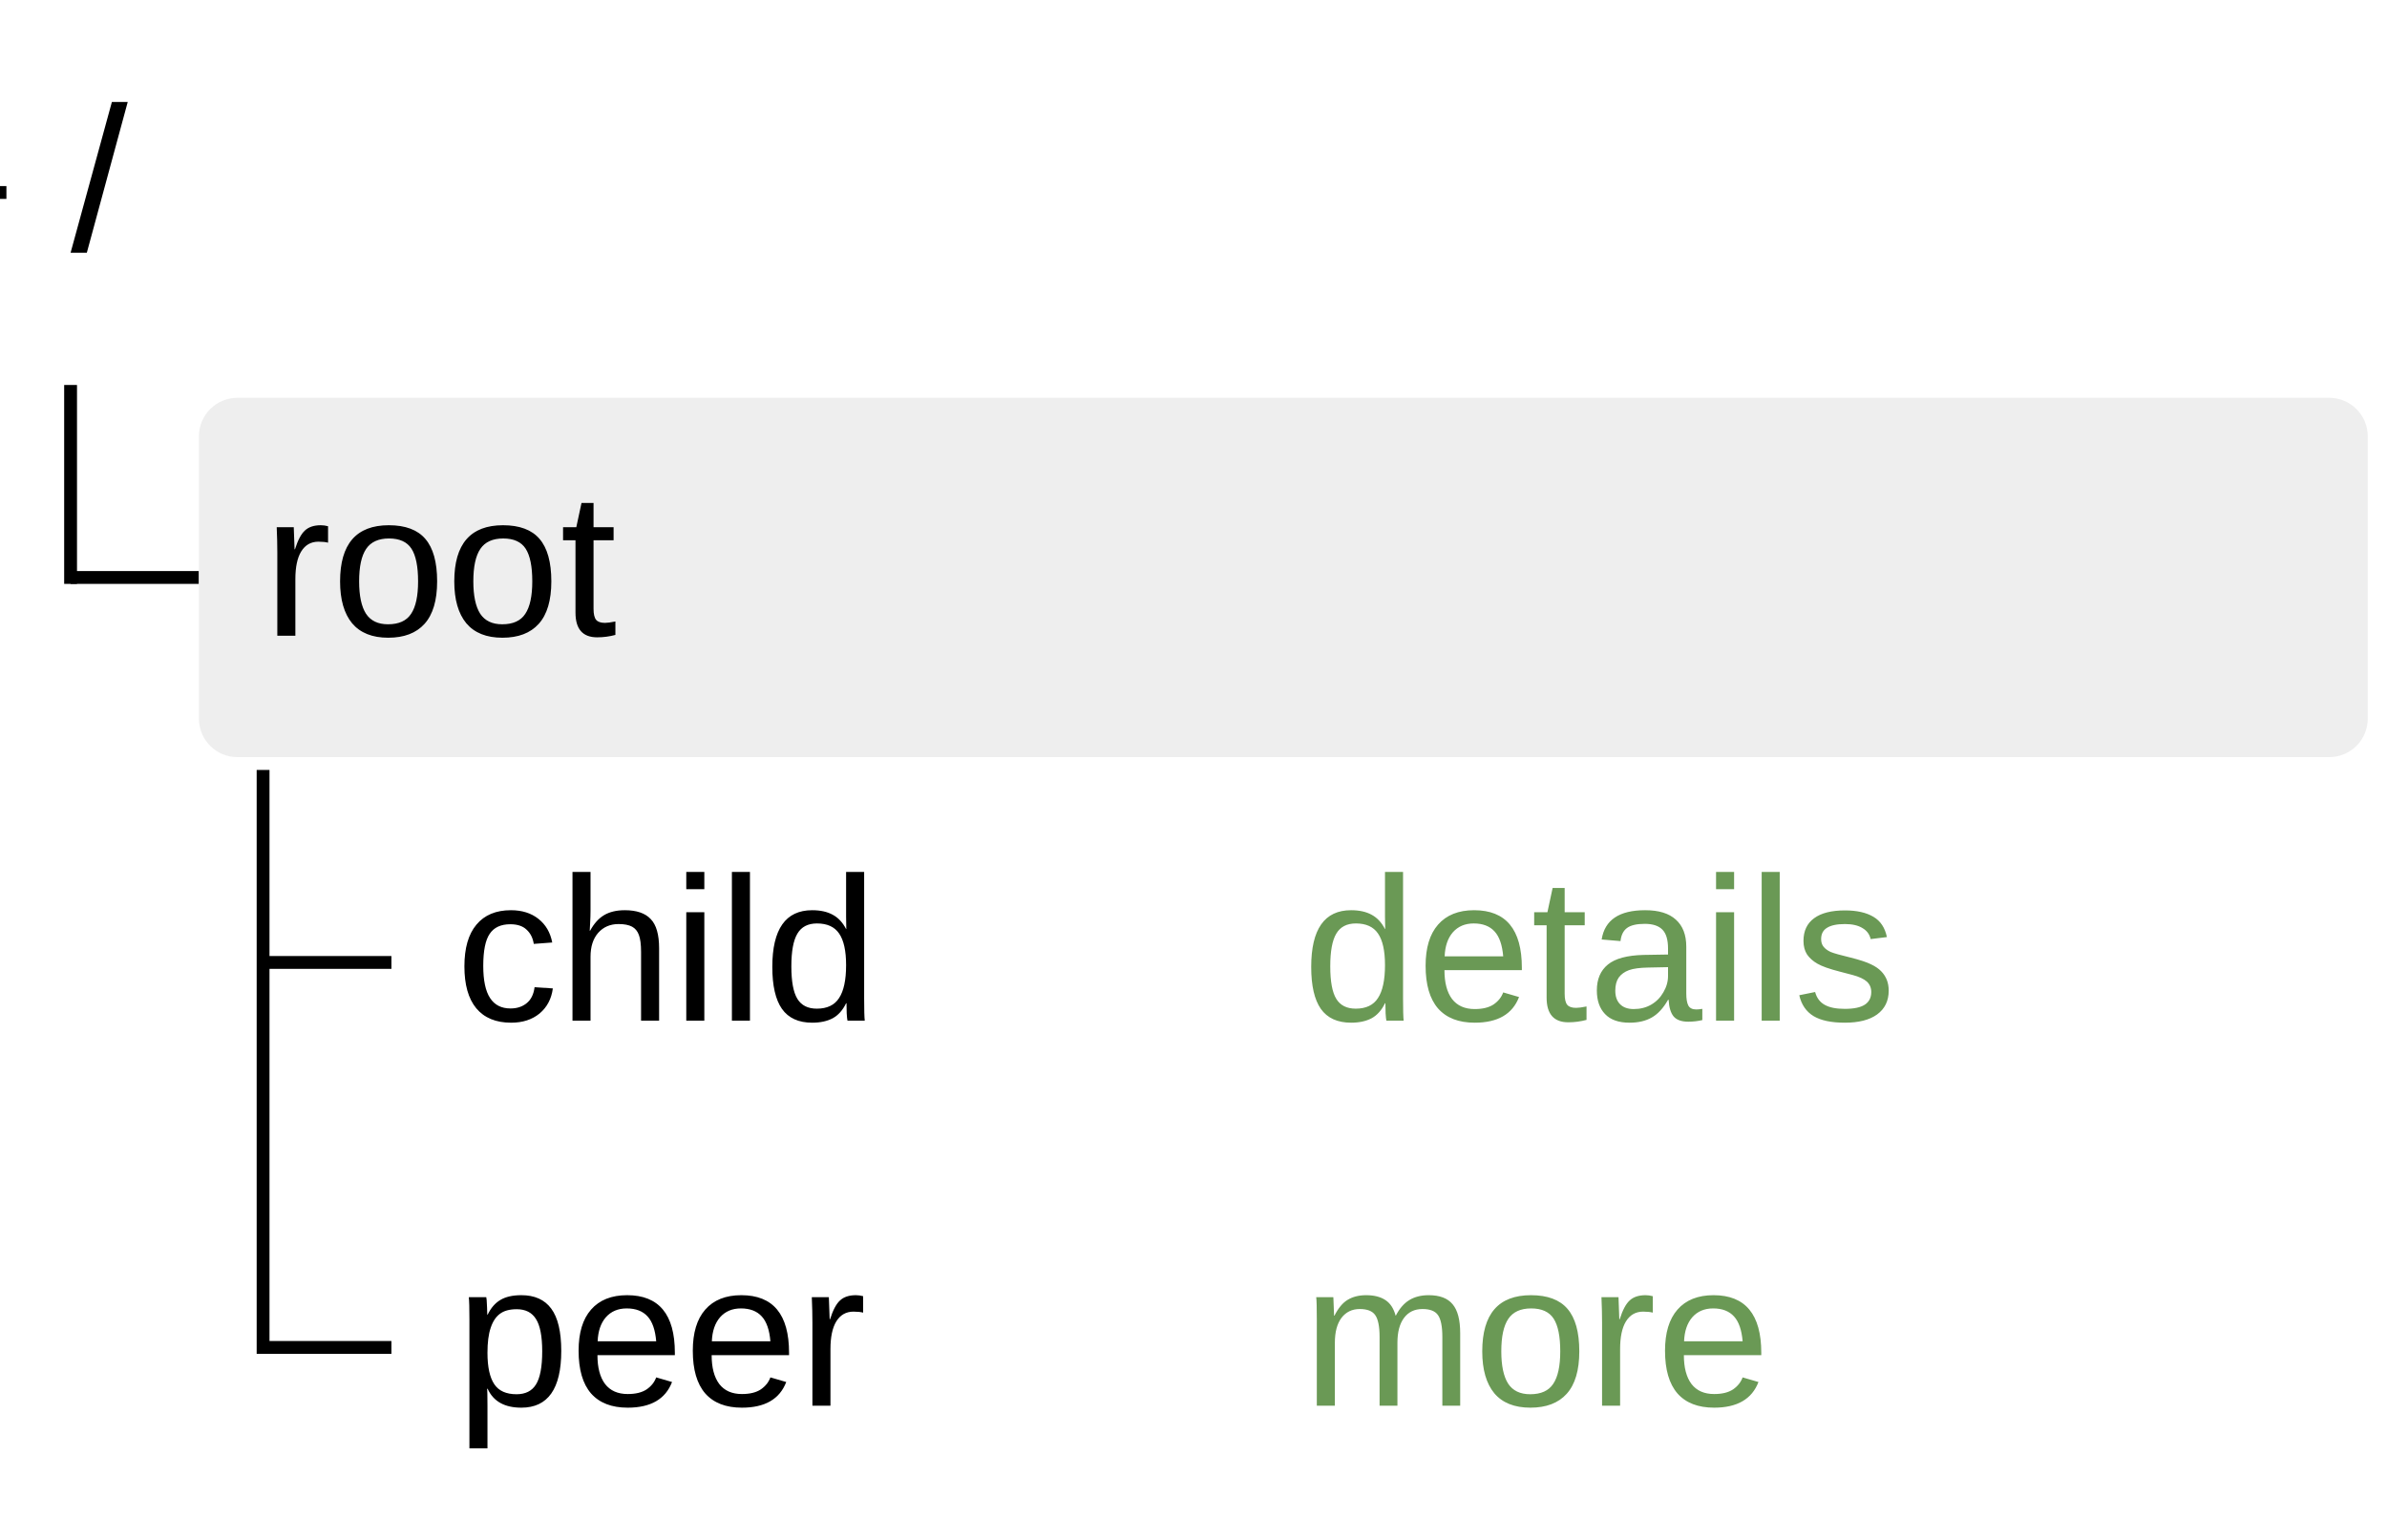
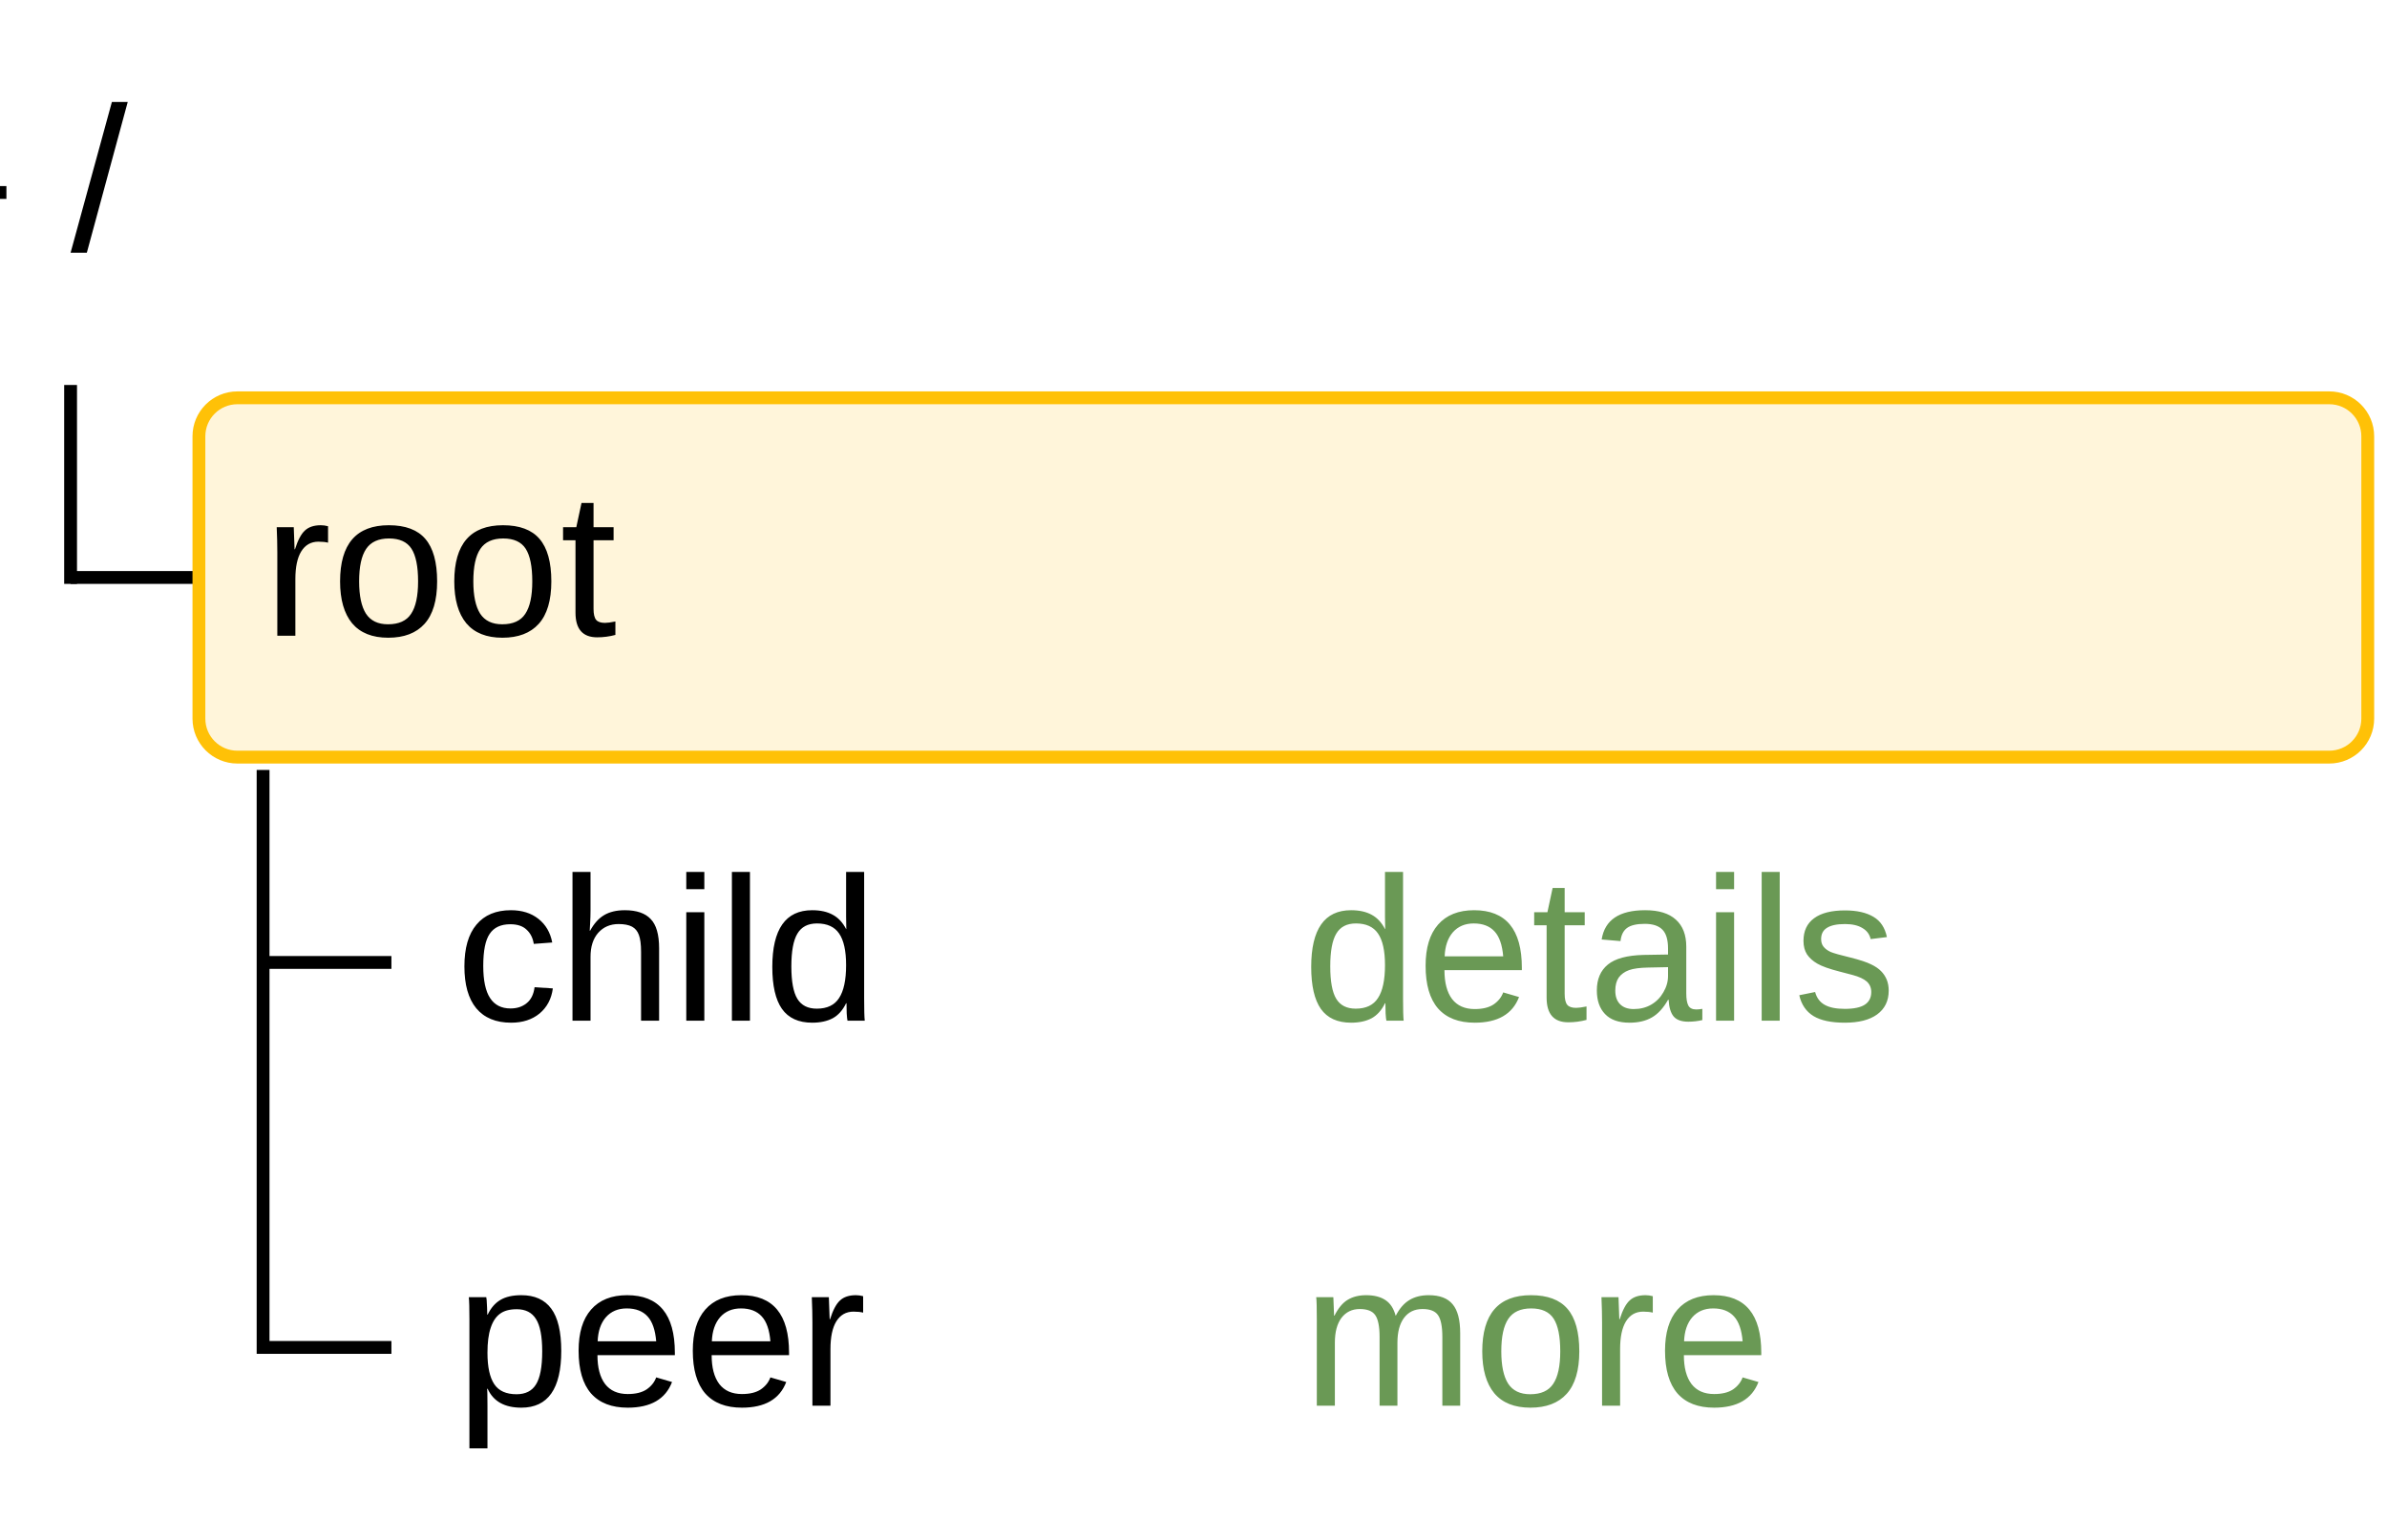
<svg xmlns="http://www.w3.org/2000/svg" viewBox="-0.5 0 186 120" width="186" height="120" role="img">
  <g id="tree-view-17" class="tree-view">
    <line id="tree-edge-6" class="treeView-node-line" data-role="edge" x1="-10" y1="15" x2="0" y2="15" stroke="#000000" stroke-width="1" stroke-linecap="butt" stroke-linejoin="miter" />
    <line id="tree-edge-7" class="treeView-node-line" data-role="edge" x1="5" y1="30" x2="5" y2="45.5" stroke="#000000" stroke-width="1" stroke-linecap="butt" stroke-linejoin="miter" />
    <g id="tree-node-8" class="treeView-node" data-role="node" aria-label="/">
      <text id="label-0" class="treeView-node-label treeView-node-dir" data-role="label" x="5" y="15" text-anchor="start" dominant-baseline="middle" font-family="Arial, sans-serif" font-size="16" font-weight="400" fill="#000000">/</text>
    </g>
    <line id="tree-edge-10" class="treeView-node-line" data-role="edge" x1="5" y1="45" x2="15" y2="45" stroke="#000000" stroke-width="1" stroke-linecap="butt" stroke-linejoin="miter" />
    <line id="tree-edge-11" class="treeView-node-line" data-role="edge" x1="20" y1="60" x2="20" y2="105.5" stroke="#000000" stroke-width="1" stroke-linecap="butt" stroke-linejoin="miter" />
    <g id="tree-node-12" class="treeView-node" data-role="node" aria-label="root">
-       <rect id="tree-highlight-9" class="treeView-highlight-bg" x="15" y="31" width="169" height="28" rx="3" ry="3" fill="#eeeeee" />
+       <rect id="tree-highlight-9" class="treeView-highlight-bg" x="15" y="31" width="169" height="28" rx="3" ry="3" fill="#ffc107" fill-opacity="0.149" stroke="#ffc107" stroke-width="1" stroke-linecap="butt" stroke-linejoin="miter" />
      <text id="label-1" class="treeView-node-label highlight" data-role="label" x="20" y="45" text-anchor="start" dominant-baseline="middle" font-family="Arial, sans-serif" font-size="16" font-weight="400" fill="#000000">root</text>
    </g>
    <line id="tree-edge-13" class="treeView-node-line" data-role="edge" x1="20" y1="75" x2="30" y2="75" stroke="#000000" stroke-width="1" stroke-linecap="butt" stroke-linejoin="miter" />
    <g id="tree-node-14" class="treeView-node" data-role="node" aria-label="child">
      <text id="label-2" class="treeView-node-label" data-role="label" x="35" y="75" text-anchor="start" dominant-baseline="middle" font-family="Arial, sans-serif" font-size="16" font-weight="400" fill="#000000">child</text>
      <text id="label-4" class="treeView-node-description" data-role="label" x="101" y="75" text-anchor="start" dominant-baseline="middle" font-family="Arial, sans-serif" font-size="16" font-weight="400" fill="#6a9955">details</text>
    </g>
    <line id="tree-edge-15" class="treeView-node-line" data-role="edge" x1="20" y1="105" x2="30" y2="105" stroke="#000000" stroke-width="1" stroke-linecap="butt" stroke-linejoin="miter" />
    <g id="tree-node-16" class="treeView-node" data-role="node" aria-label="peer">
      <text id="label-3" class="treeView-node-label" data-role="label" x="35" y="105" text-anchor="start" dominant-baseline="middle" font-family="Arial, sans-serif" font-size="16" font-weight="400" fill="#000000">peer</text>
      <text id="label-5" class="treeView-node-description" data-role="label" x="101" y="105" text-anchor="start" dominant-baseline="middle" font-family="Arial, sans-serif" font-size="16" font-weight="400" fill="#6a9955">more</text>
    </g>
  </g>
</svg>
